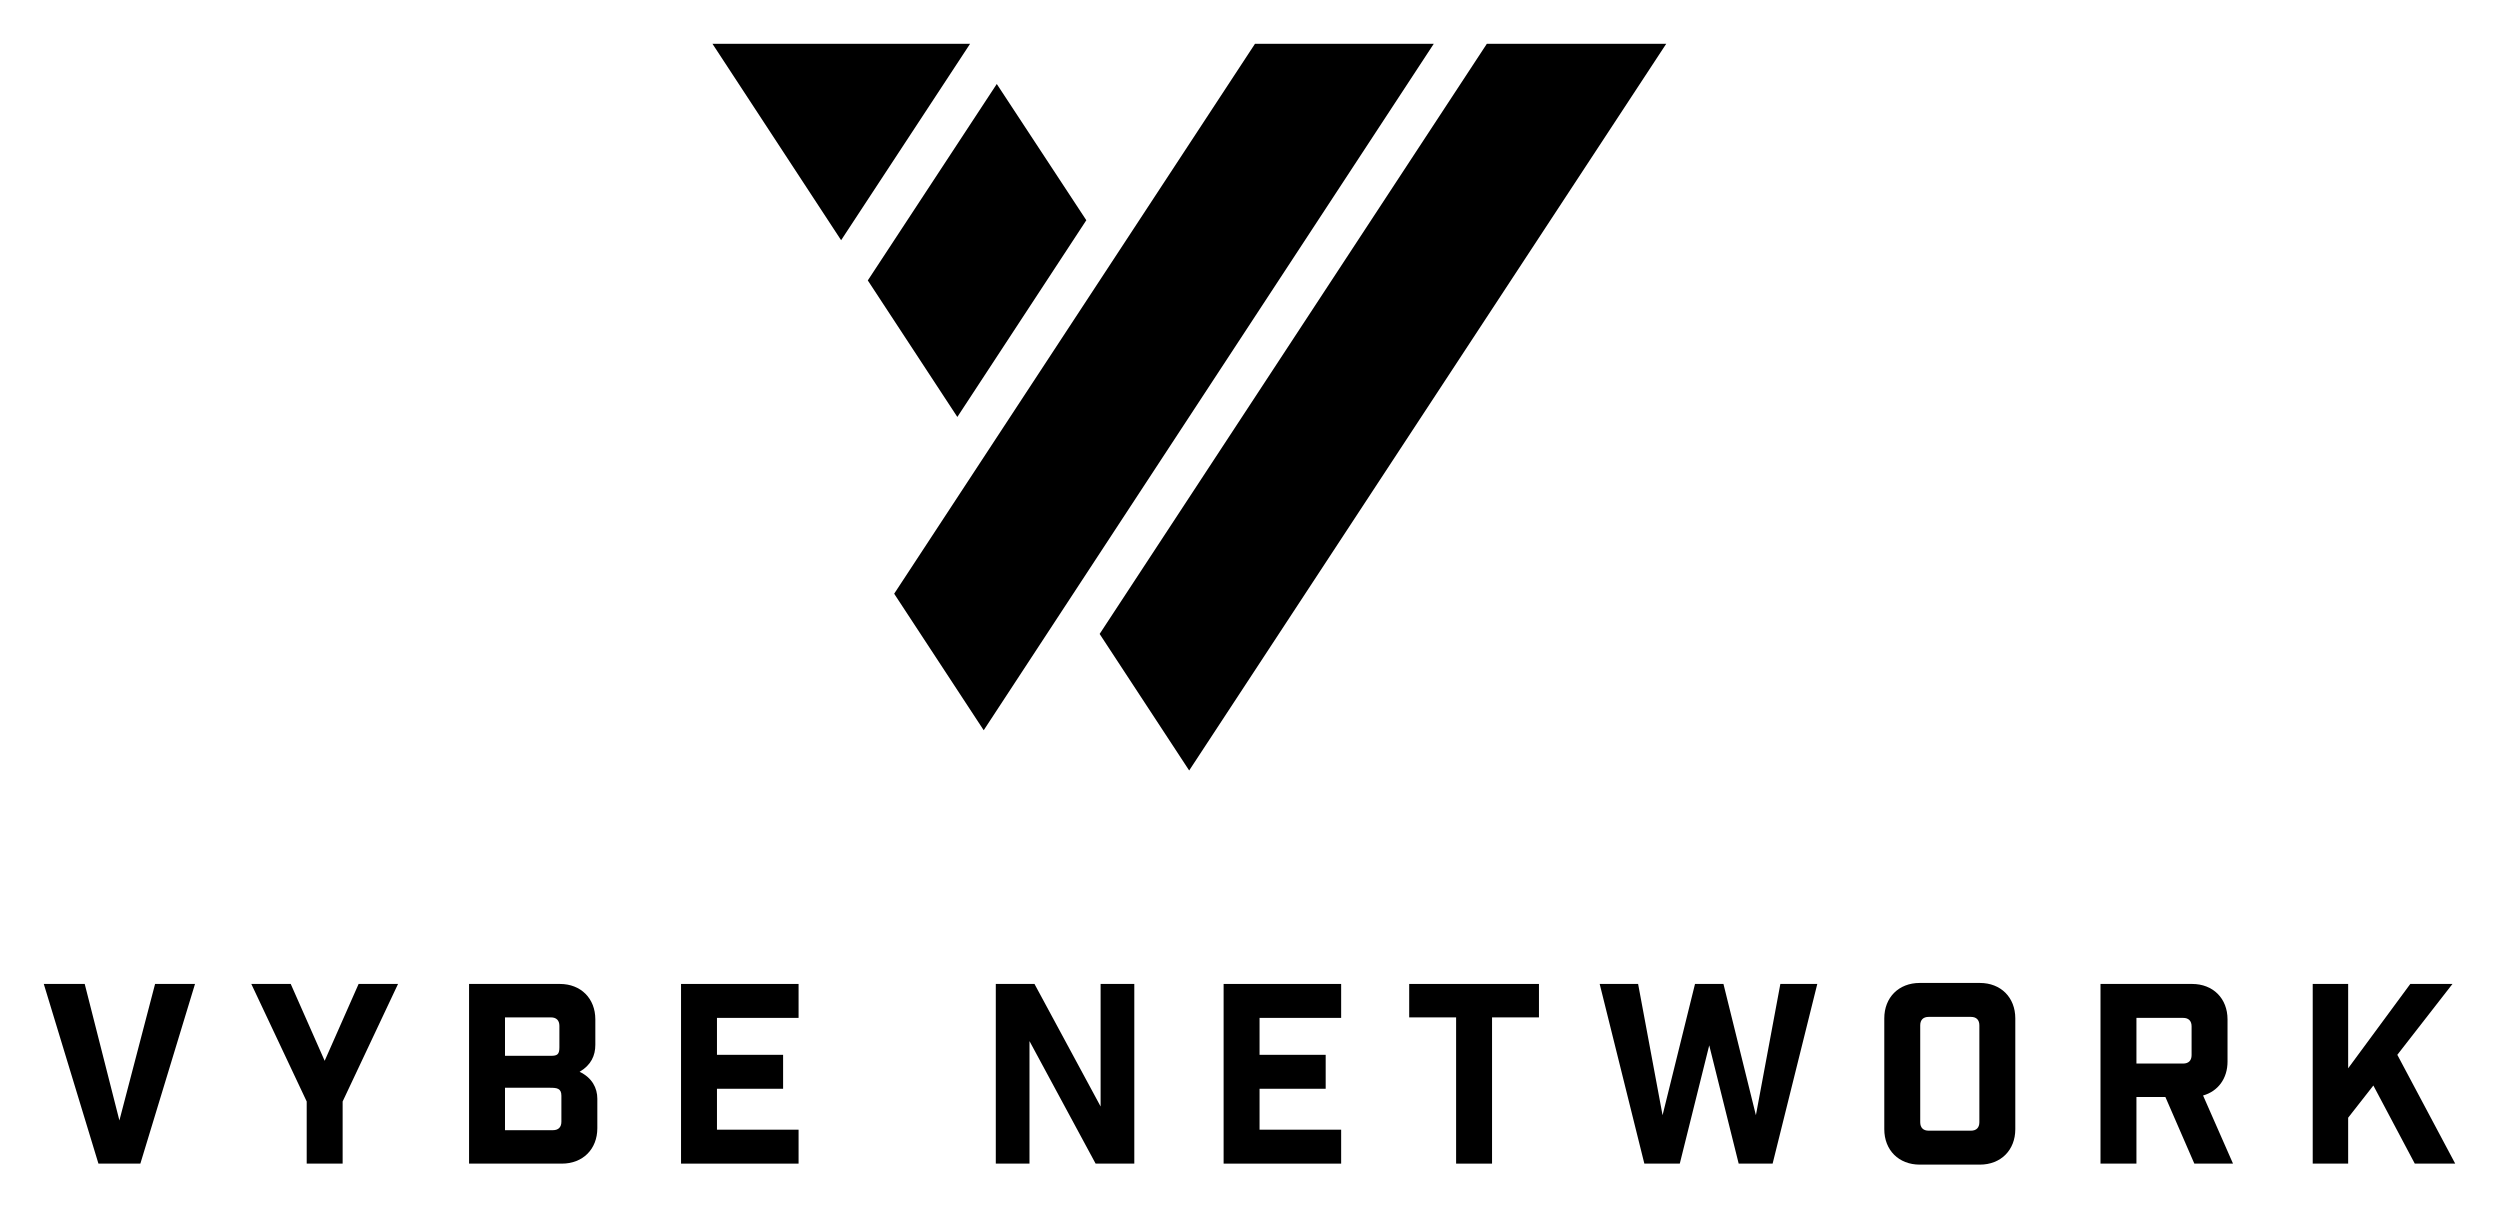
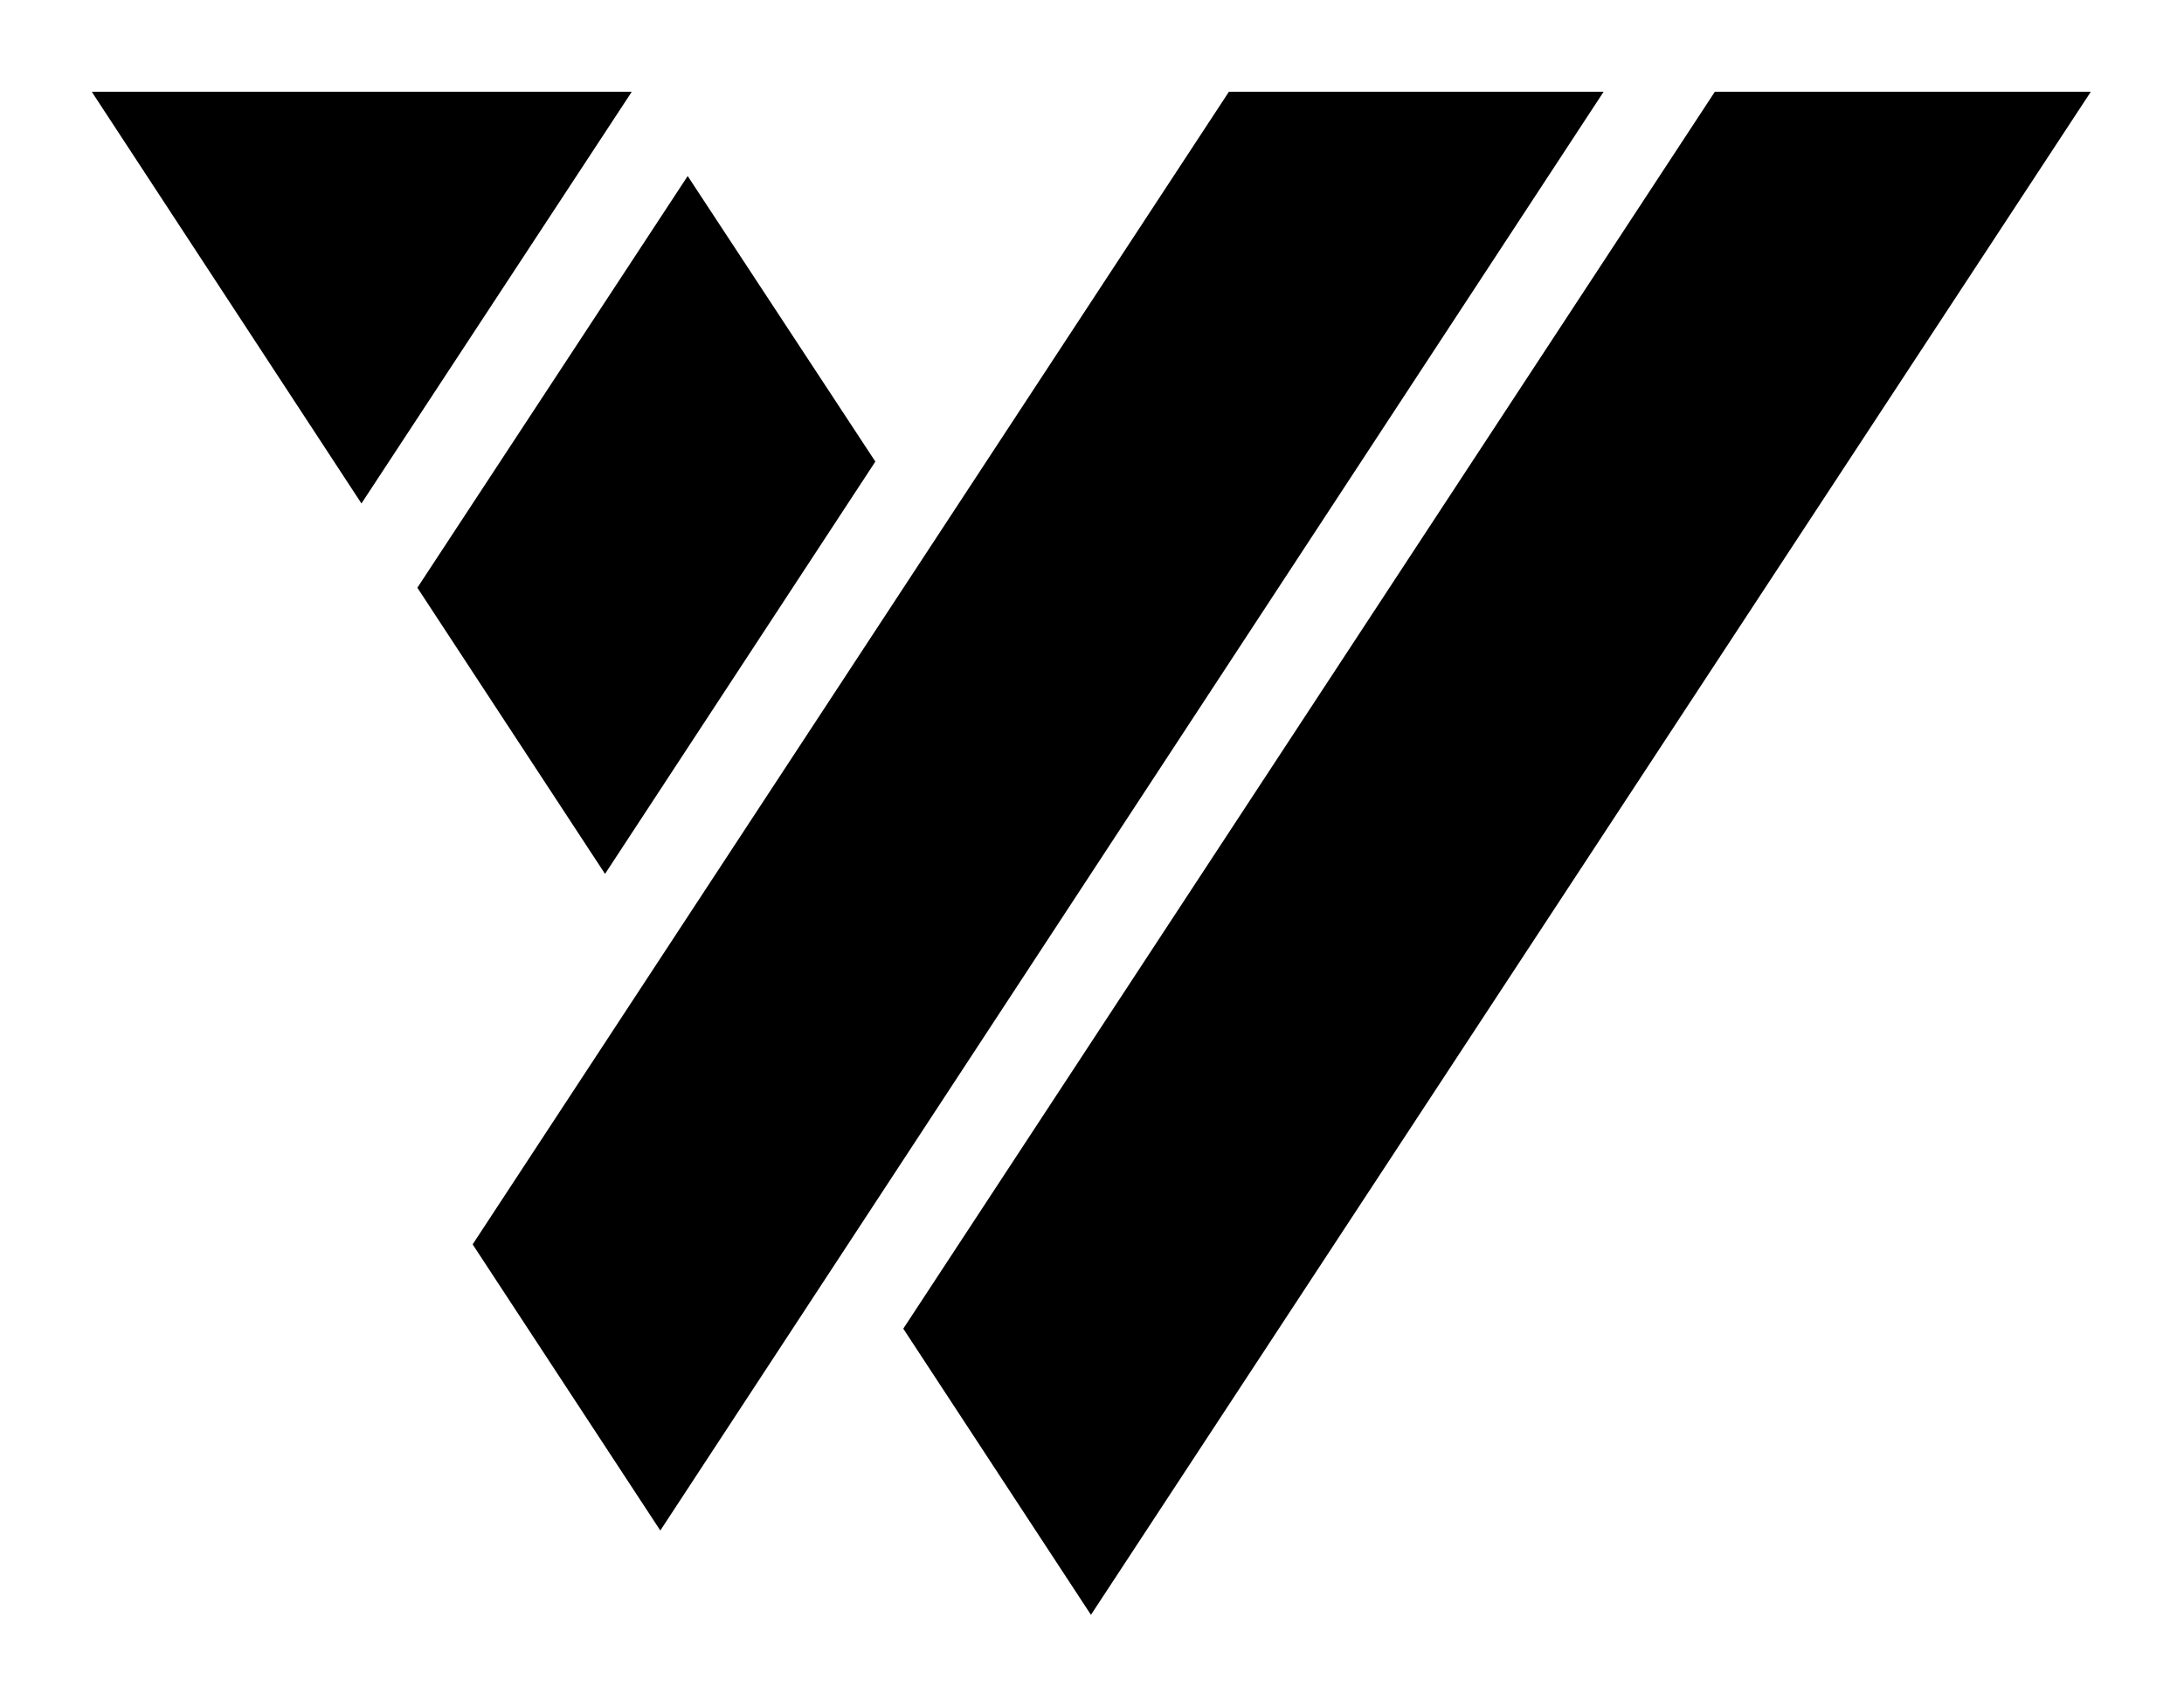
- <svg xmlns="http://www.w3.org/2000/svg" width="571" height="276" viewBox="0 0 571 276" fill="none">
-   <g filter="url(#filter0_d_7502_10417)">
-     <path d="M44.541 224.734H35.421L27.27 255.911L19.348 224.734H10L22.483 265.772H32.058L44.541 224.734Z" fill="black" />
-     <path d="M78.258 265.772V251.58L90.911 224.734L81.906 224.734L74.154 242.289L66.402 224.734H57.397L70.05 251.58V265.772H78.258Z" fill="black" />
-     <path d="M107.133 224.734V265.772H128.336C133.124 265.772 136.43 262.466 136.43 257.678V250.953C136.43 248.502 135.233 246.165 132.383 244.797C135.005 243.258 135.974 241.092 135.974 238.641V232.827C135.974 228.04 132.668 224.734 127.88 224.734H107.133ZM115.341 241.149V232.371H125.828C127.082 232.371 127.766 233.055 127.766 234.309V239.211C127.766 240.807 127.31 241.149 125.828 241.149H115.341ZM115.341 258.134V248.445H125.6C127.196 248.445 128.222 248.559 128.222 250.269V256.196C128.222 257.45 127.538 258.134 126.284 258.134H115.341Z" fill="black" />
-     <path d="M155.548 224.734V265.772L182.394 265.772V258.02L163.755 258.02V248.673H178.86V240.921H163.755V232.485H182.394V224.734H155.548Z" fill="black" />
-     <path d="M251.379 224.734V252.72L236.275 224.734L227.44 224.734V265.772H235.135V237.786L250.239 265.772H259.074V224.734H251.379Z" fill="black" />
-     <path d="M279.473 224.734V265.772H306.319V258.02H287.681V248.673H302.785V240.921H287.681V232.485H306.319V224.734H279.473Z" fill="black" />
-     <path d="M351.498 232.371V224.734H321.86V232.371H332.575V265.772H340.783V232.371H351.498Z" fill="black" />
-     <path d="M404.866 265.772L415.068 224.734H406.633L401.047 254.714L393.637 224.734H387.14L379.73 254.714L374.144 224.734H365.366L375.569 265.772H383.663L390.388 238.755L397.114 265.772H404.866Z" fill="black" />
-     <path d="M438.465 224.506C433.677 224.506 430.371 227.812 430.371 232.599V257.906C430.371 262.694 433.677 266 438.465 266H452.201C456.989 266 460.295 262.694 460.295 257.906V232.599C460.295 227.812 456.989 224.506 452.201 224.506H438.465ZM452.087 256.31C452.087 257.564 451.403 258.248 450.149 258.248H440.517C439.263 258.248 438.579 257.564 438.579 256.31V234.195C438.579 232.941 439.263 232.257 440.517 232.257H450.149C451.403 232.257 452.087 232.941 452.087 234.195V256.31Z" fill="black" />
-     <path d="M510.021 265.772L503.181 250.212C506.601 249.243 508.767 246.336 508.767 242.46V232.827C508.767 228.04 505.461 224.734 500.673 224.734H479.755V265.772H487.962V250.554H494.574L501.186 265.772H510.021ZM500.559 240.978C500.559 242.232 499.875 242.916 498.621 242.916H487.962V232.485H498.621C499.875 232.485 500.559 233.169 500.559 234.423V240.978Z" fill="black" />
-     <path d="M542.075 247.932L551.537 265.772H560.771L547.547 240.921L560.144 224.734H550.511L536.319 243.999V224.734H528.225V265.772H536.319V255.284L542.075 247.932Z" fill="black" />
-   </g>
-   <g filter="url(#filter1_d_7502_10417)">
-     <path d="M339.598 10L251.158 144.793L271.609 175.977L380.568 10H339.598Z" fill="black" />
-     <path d="M221.57 10H162.723L192.112 54.864L221.57 10Z" fill="black" />
-     <path d="M227.663 19.184L198.205 64.049L218.656 95.232L248.114 50.301L227.663 19.184Z" fill="black" />
-     <path d="M286.642 10L204.229 135.606L224.68 166.789L327.476 10H286.642Z" fill="black" />
+ <svg xmlns="http://www.w3.org/2000/svg" width="238" height="186" viewBox="0 0 238 186" fill="none">
+   <g filter="url(#filter0_d_16196_5908)">
+     <path d="M186.875 10L98.435 144.793L118.886 175.977L227.845 10H186.875Z" fill="black" />
+     <path d="M68.847 10H10L39.389 54.864L68.847 10Z" fill="black" />
+     <path d="M74.94 19.184L45.482 64.048L65.933 95.232L95.391 50.301L74.94 19.184Z" fill="black" />
+     <path d="M133.919 10L51.506 135.606L71.957 166.789L174.753 10H133.919Z" fill="black" />
  </g>
  <defs>
-     <filter id="filter0_d_7502_10417" x="0" y="214.506" width="570.771" height="61.494" filterUnits="userSpaceOnUse" color-interpolation-filters="sRGB">
+     <filter id="filter0_d_16196_5908" x="0" y="0" width="237.845" height="185.977" filterUnits="userSpaceOnUse" color-interpolation-filters="sRGB">
      <feFlood flood-opacity="0" result="BackgroundImageFix" />
      <feColorMatrix in="SourceAlpha" type="matrix" values="0 0 0 0 0 0 0 0 0 0 0 0 0 0 0 0 0 0 127 0" result="hardAlpha" />
      <feOffset />
      <feGaussianBlur stdDeviation="5" />
      <feComposite in2="hardAlpha" operator="out" />
      <feColorMatrix type="matrix" values="0 0 0 0 1 0 0 0 0 1 0 0 0 0 1 0 0 0 0.2 0" />
-       <feBlend mode="normal" in2="BackgroundImageFix" result="effect1_dropShadow_7502_10417" />
-       <feBlend mode="normal" in="SourceGraphic" in2="effect1_dropShadow_7502_10417" result="shape" />
-     </filter>
-     <filter id="filter1_d_7502_10417" x="152.723" y="0" width="237.846" height="185.977" filterUnits="userSpaceOnUse" color-interpolation-filters="sRGB">
-       <feFlood flood-opacity="0" result="BackgroundImageFix" />
-       <feColorMatrix in="SourceAlpha" type="matrix" values="0 0 0 0 0 0 0 0 0 0 0 0 0 0 0 0 0 0 127 0" result="hardAlpha" />
-       <feOffset />
-       <feGaussianBlur stdDeviation="5" />
-       <feComposite in2="hardAlpha" operator="out" />
-       <feColorMatrix type="matrix" values="0 0 0 0 1 0 0 0 0 1 0 0 0 0 1 0 0 0 0.2 0" />
-       <feBlend mode="normal" in2="BackgroundImageFix" result="effect1_dropShadow_7502_10417" />
-       <feBlend mode="normal" in="SourceGraphic" in2="effect1_dropShadow_7502_10417" result="shape" />
+       <feBlend mode="normal" in2="BackgroundImageFix" result="effect1_dropShadow_16196_5908" />
+       <feBlend mode="normal" in="SourceGraphic" in2="effect1_dropShadow_16196_5908" result="shape" />
    </filter>
  </defs>
</svg>
